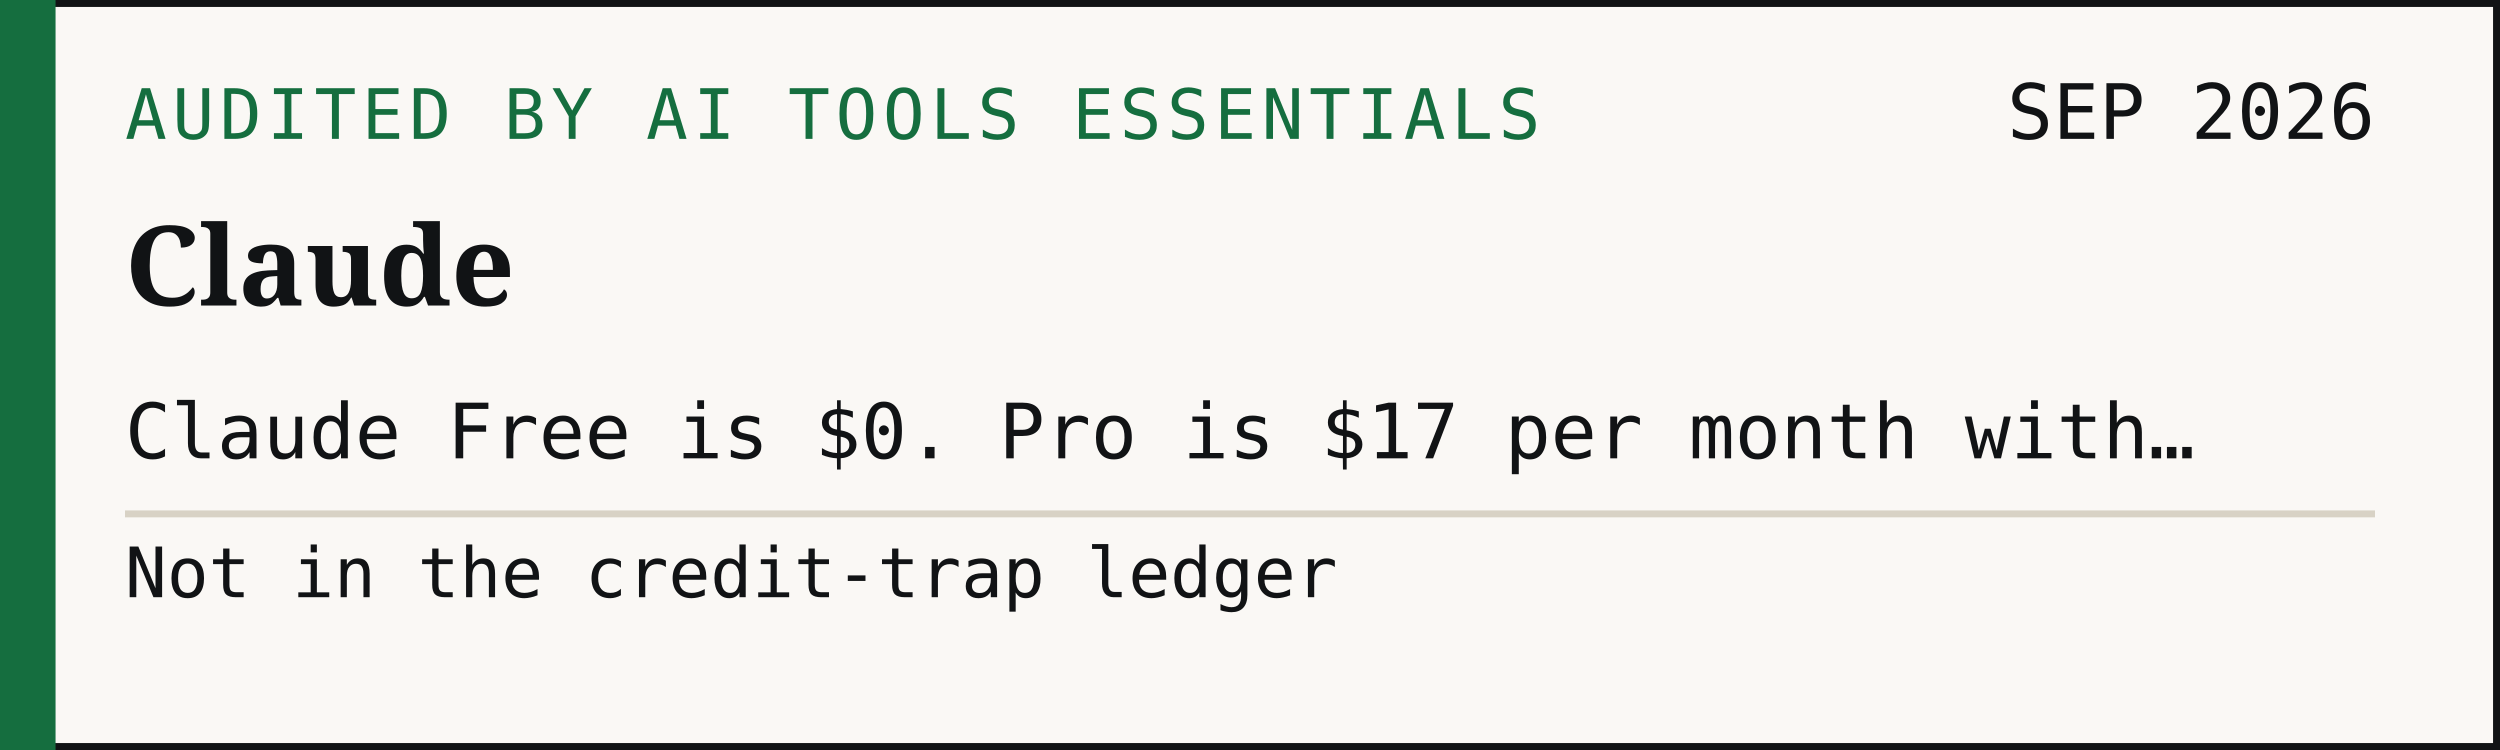
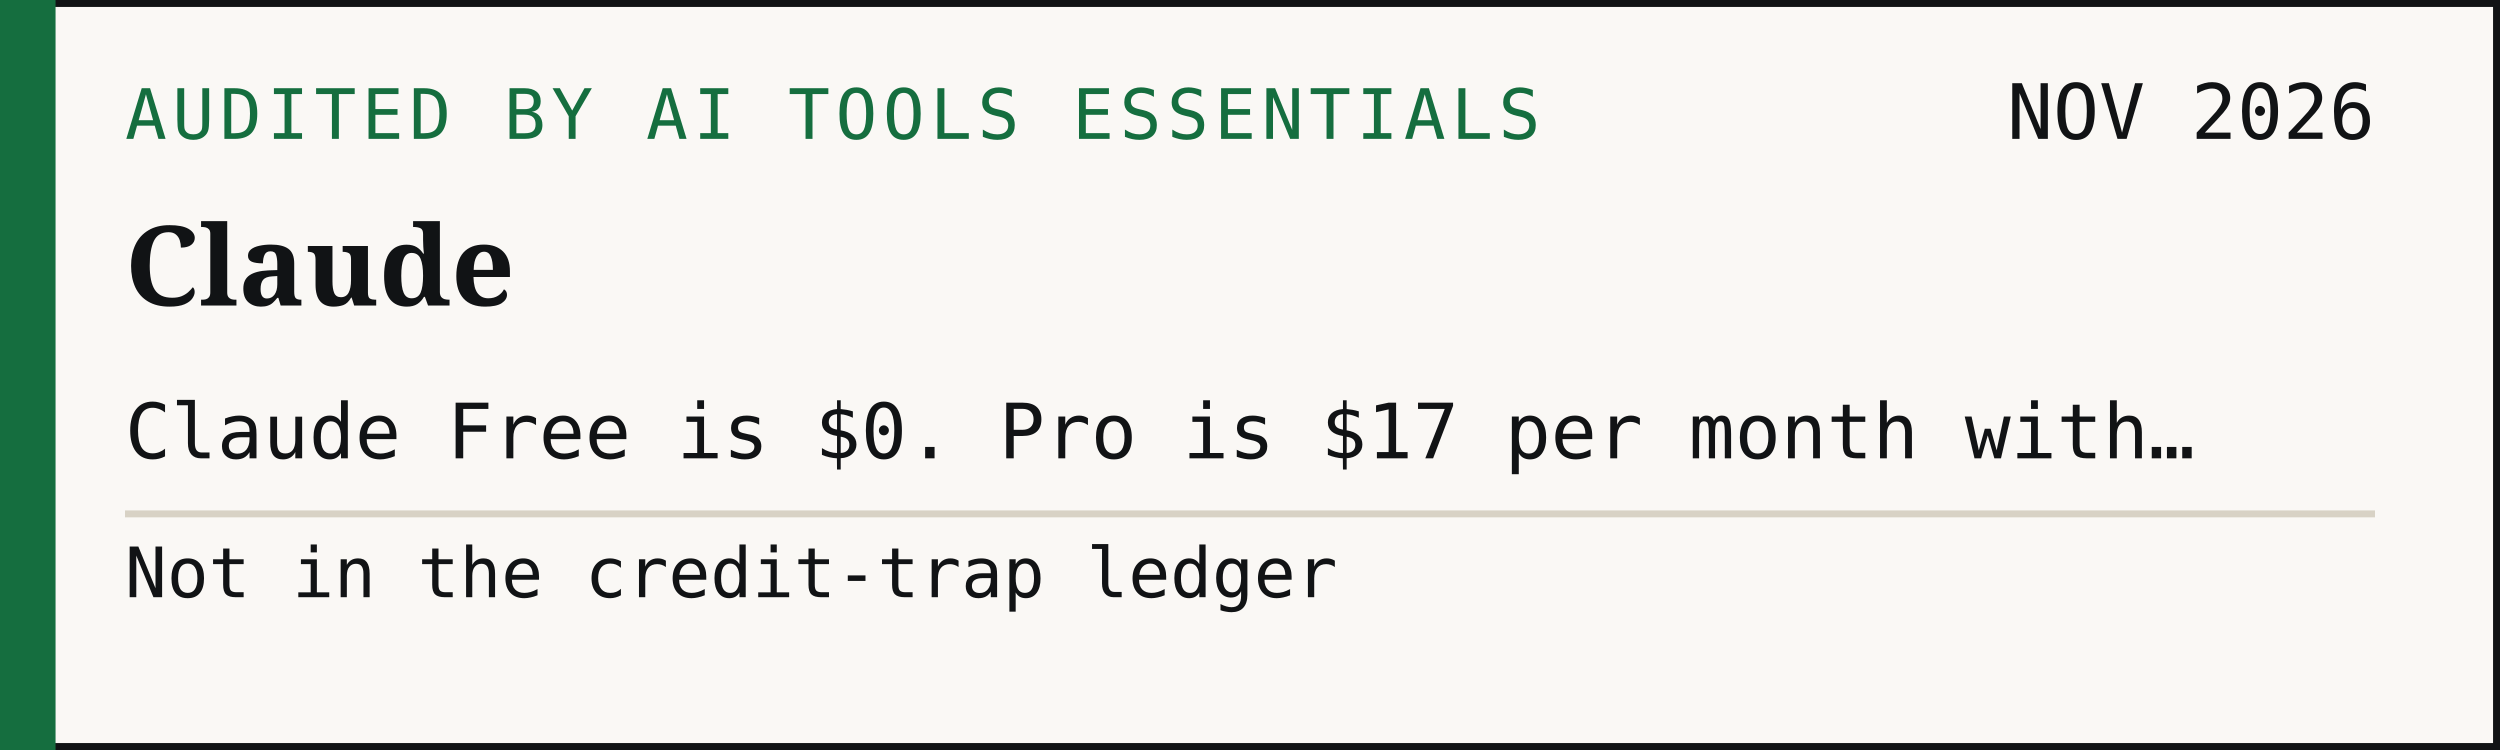
<svg xmlns="http://www.w3.org/2000/svg" width="360" height="108" viewBox="0 0 360 108" role="img" aria-label="AUDITED BY AI TOOLS ESSENTIALS — Claude">
  <rect width="360" height="108" fill="#FAF8F5" />
  <rect x="0.5" y="0.5" width="359" height="107" fill="none" stroke="#111315" />
  <rect width="8" height="108" fill="#156E3F" />
  <text x="18" y="20" font-family="IBM Plex Mono, ui-monospace, monospace" font-size="10" letter-spacing="0.08em" fill="#156E3F">AUDITED BY AI TOOLS ESSENTIALS</text>
-   <text x="342" y="20" text-anchor="end" font-family="IBM Plex Mono, ui-monospace, monospace" font-size="11" fill="#111315">SEP 2026</text>
+   <text x="342" y="20" text-anchor="end" font-family="IBM Plex Mono, ui-monospace, monospace" font-size="11" fill="#111315">NOV 2026</text>
  <text x="18" y="44" font-family="Newsreader, Georgia, serif" font-size="16" font-weight="700" fill="#111315">Claude</text>
  <text x="18" y="66" font-family="IBM Plex Mono, ui-monospace, monospace" font-size="11" fill="#111315">Claude Free is $0. Pro is $17 per month with…</text>
  <text x="18" y="86" font-family="IBM Plex Mono, ui-monospace, monospace" font-size="10" fill="#111315">Not in the credit-trap ledger</text>
  <line x1="18" y1="74" x2="342" y2="74" stroke="#D8D2C5" />
</svg>
